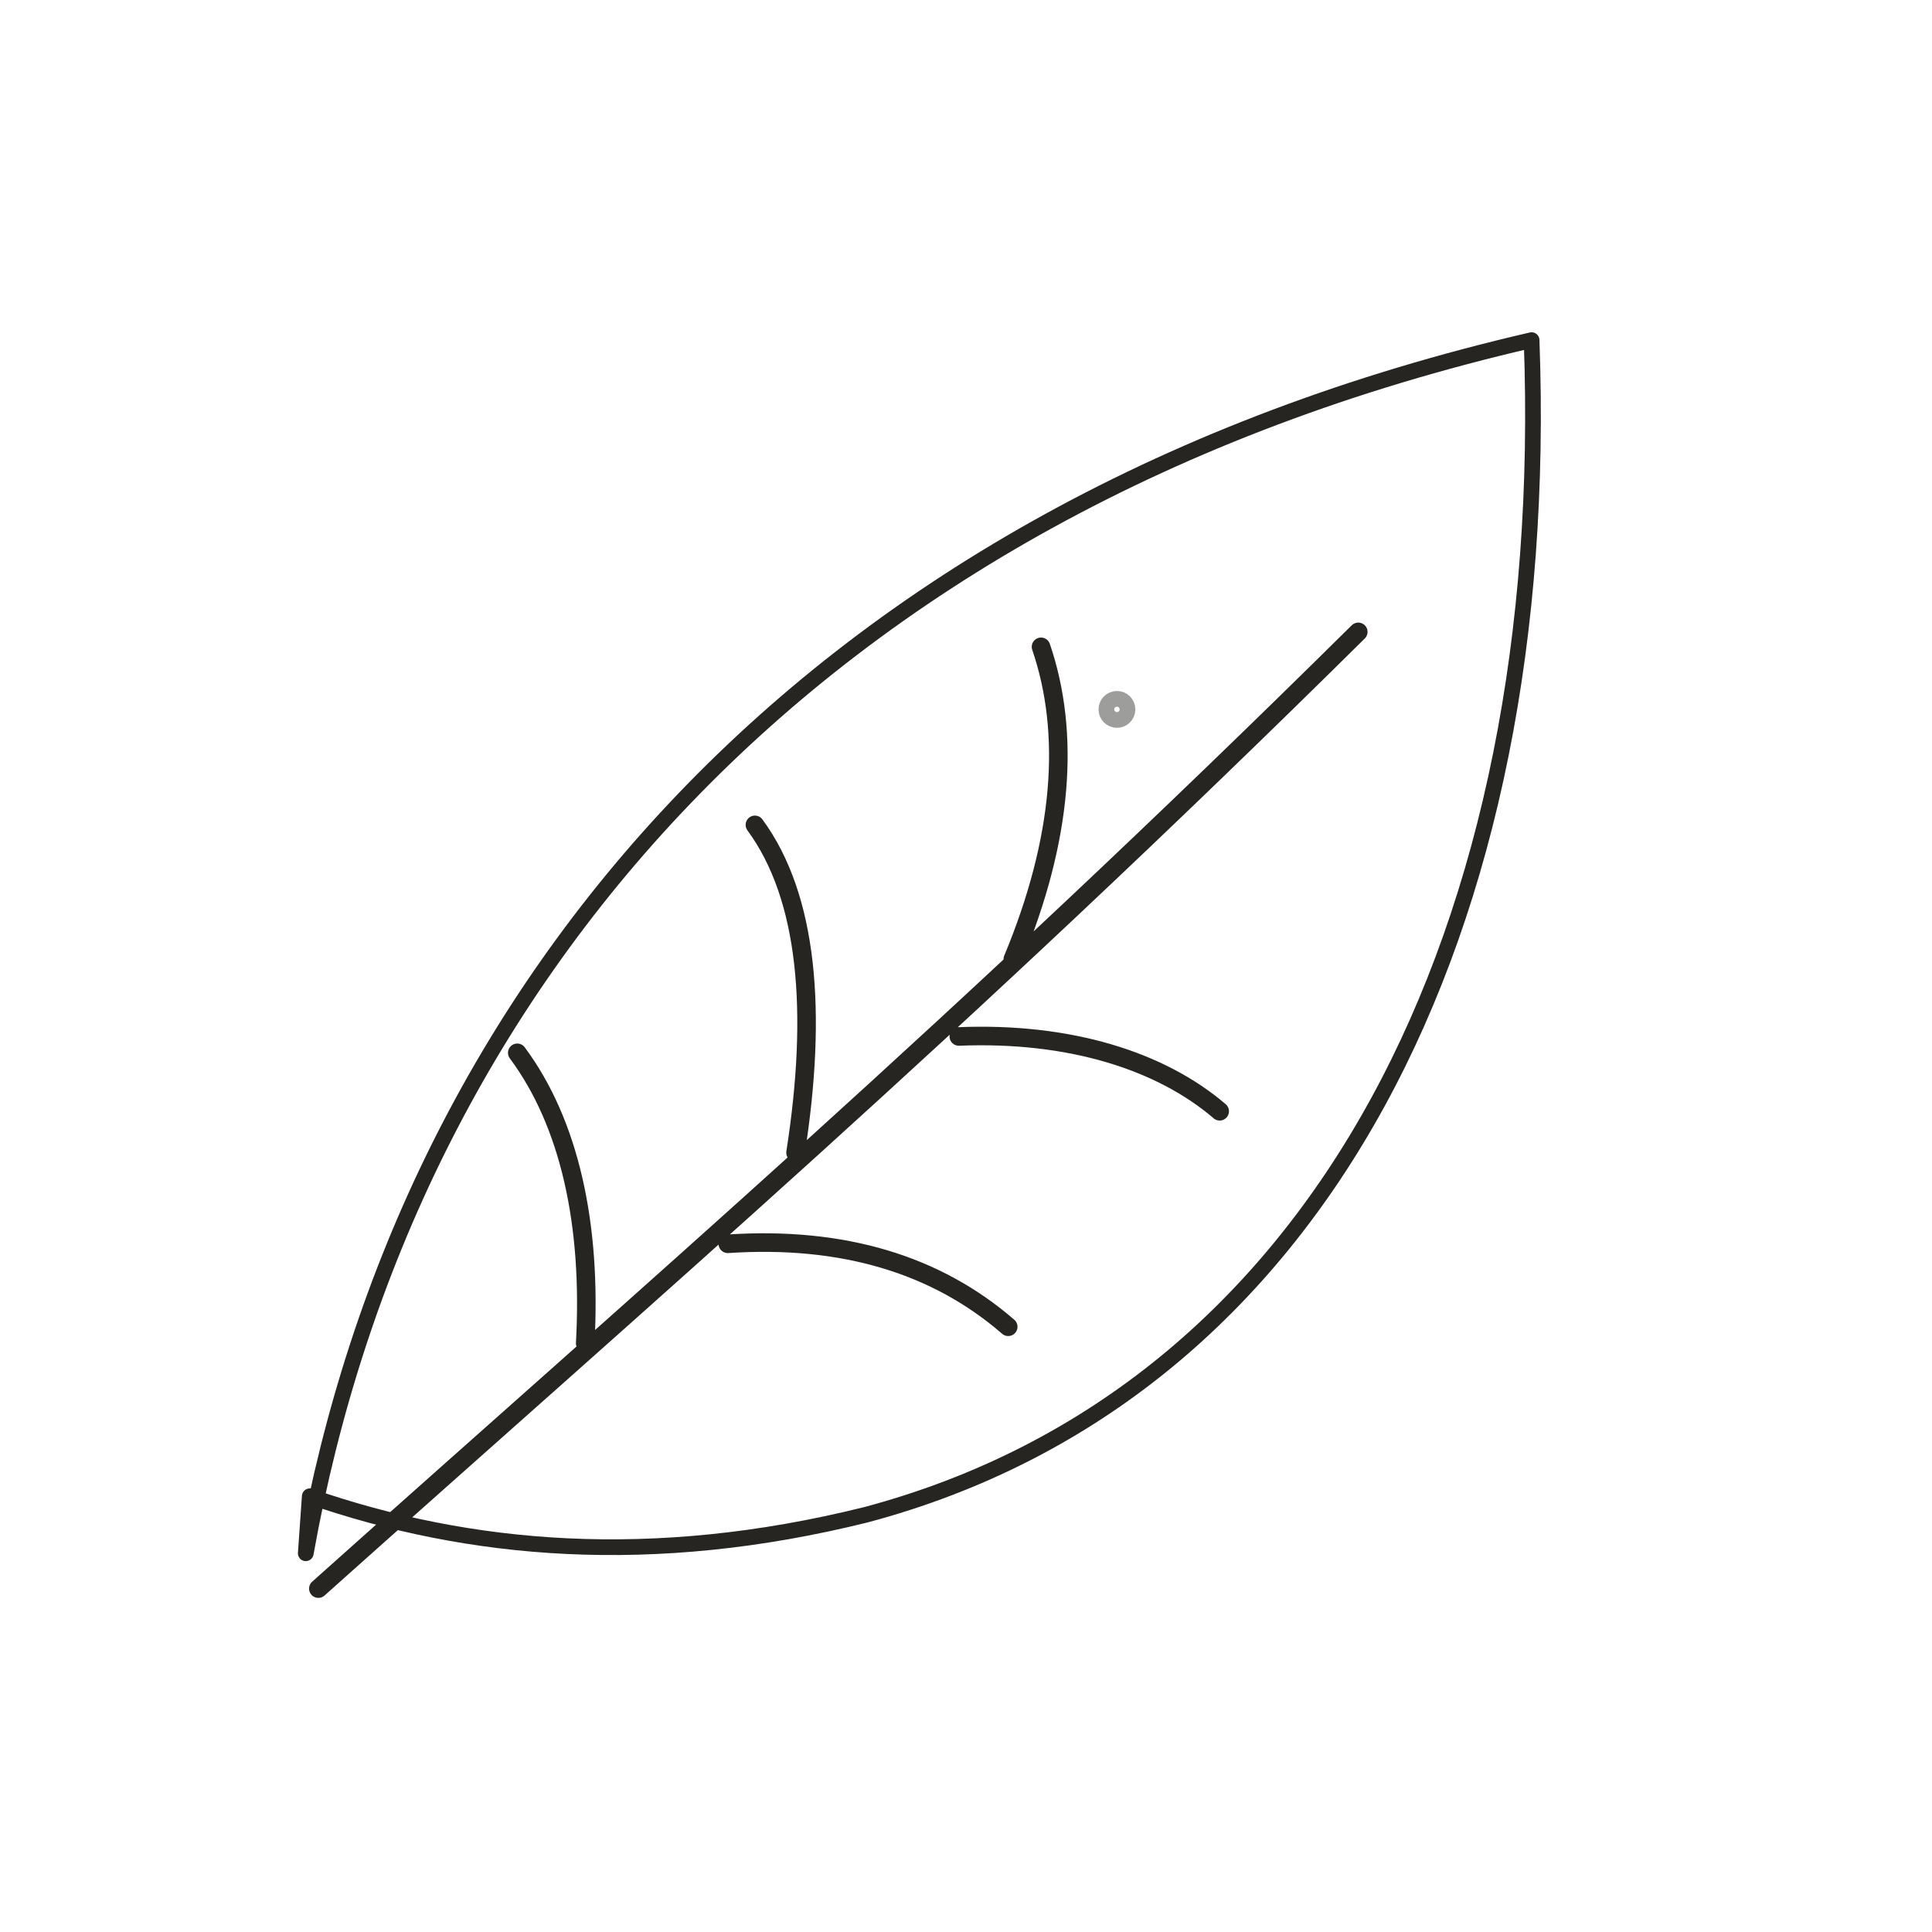
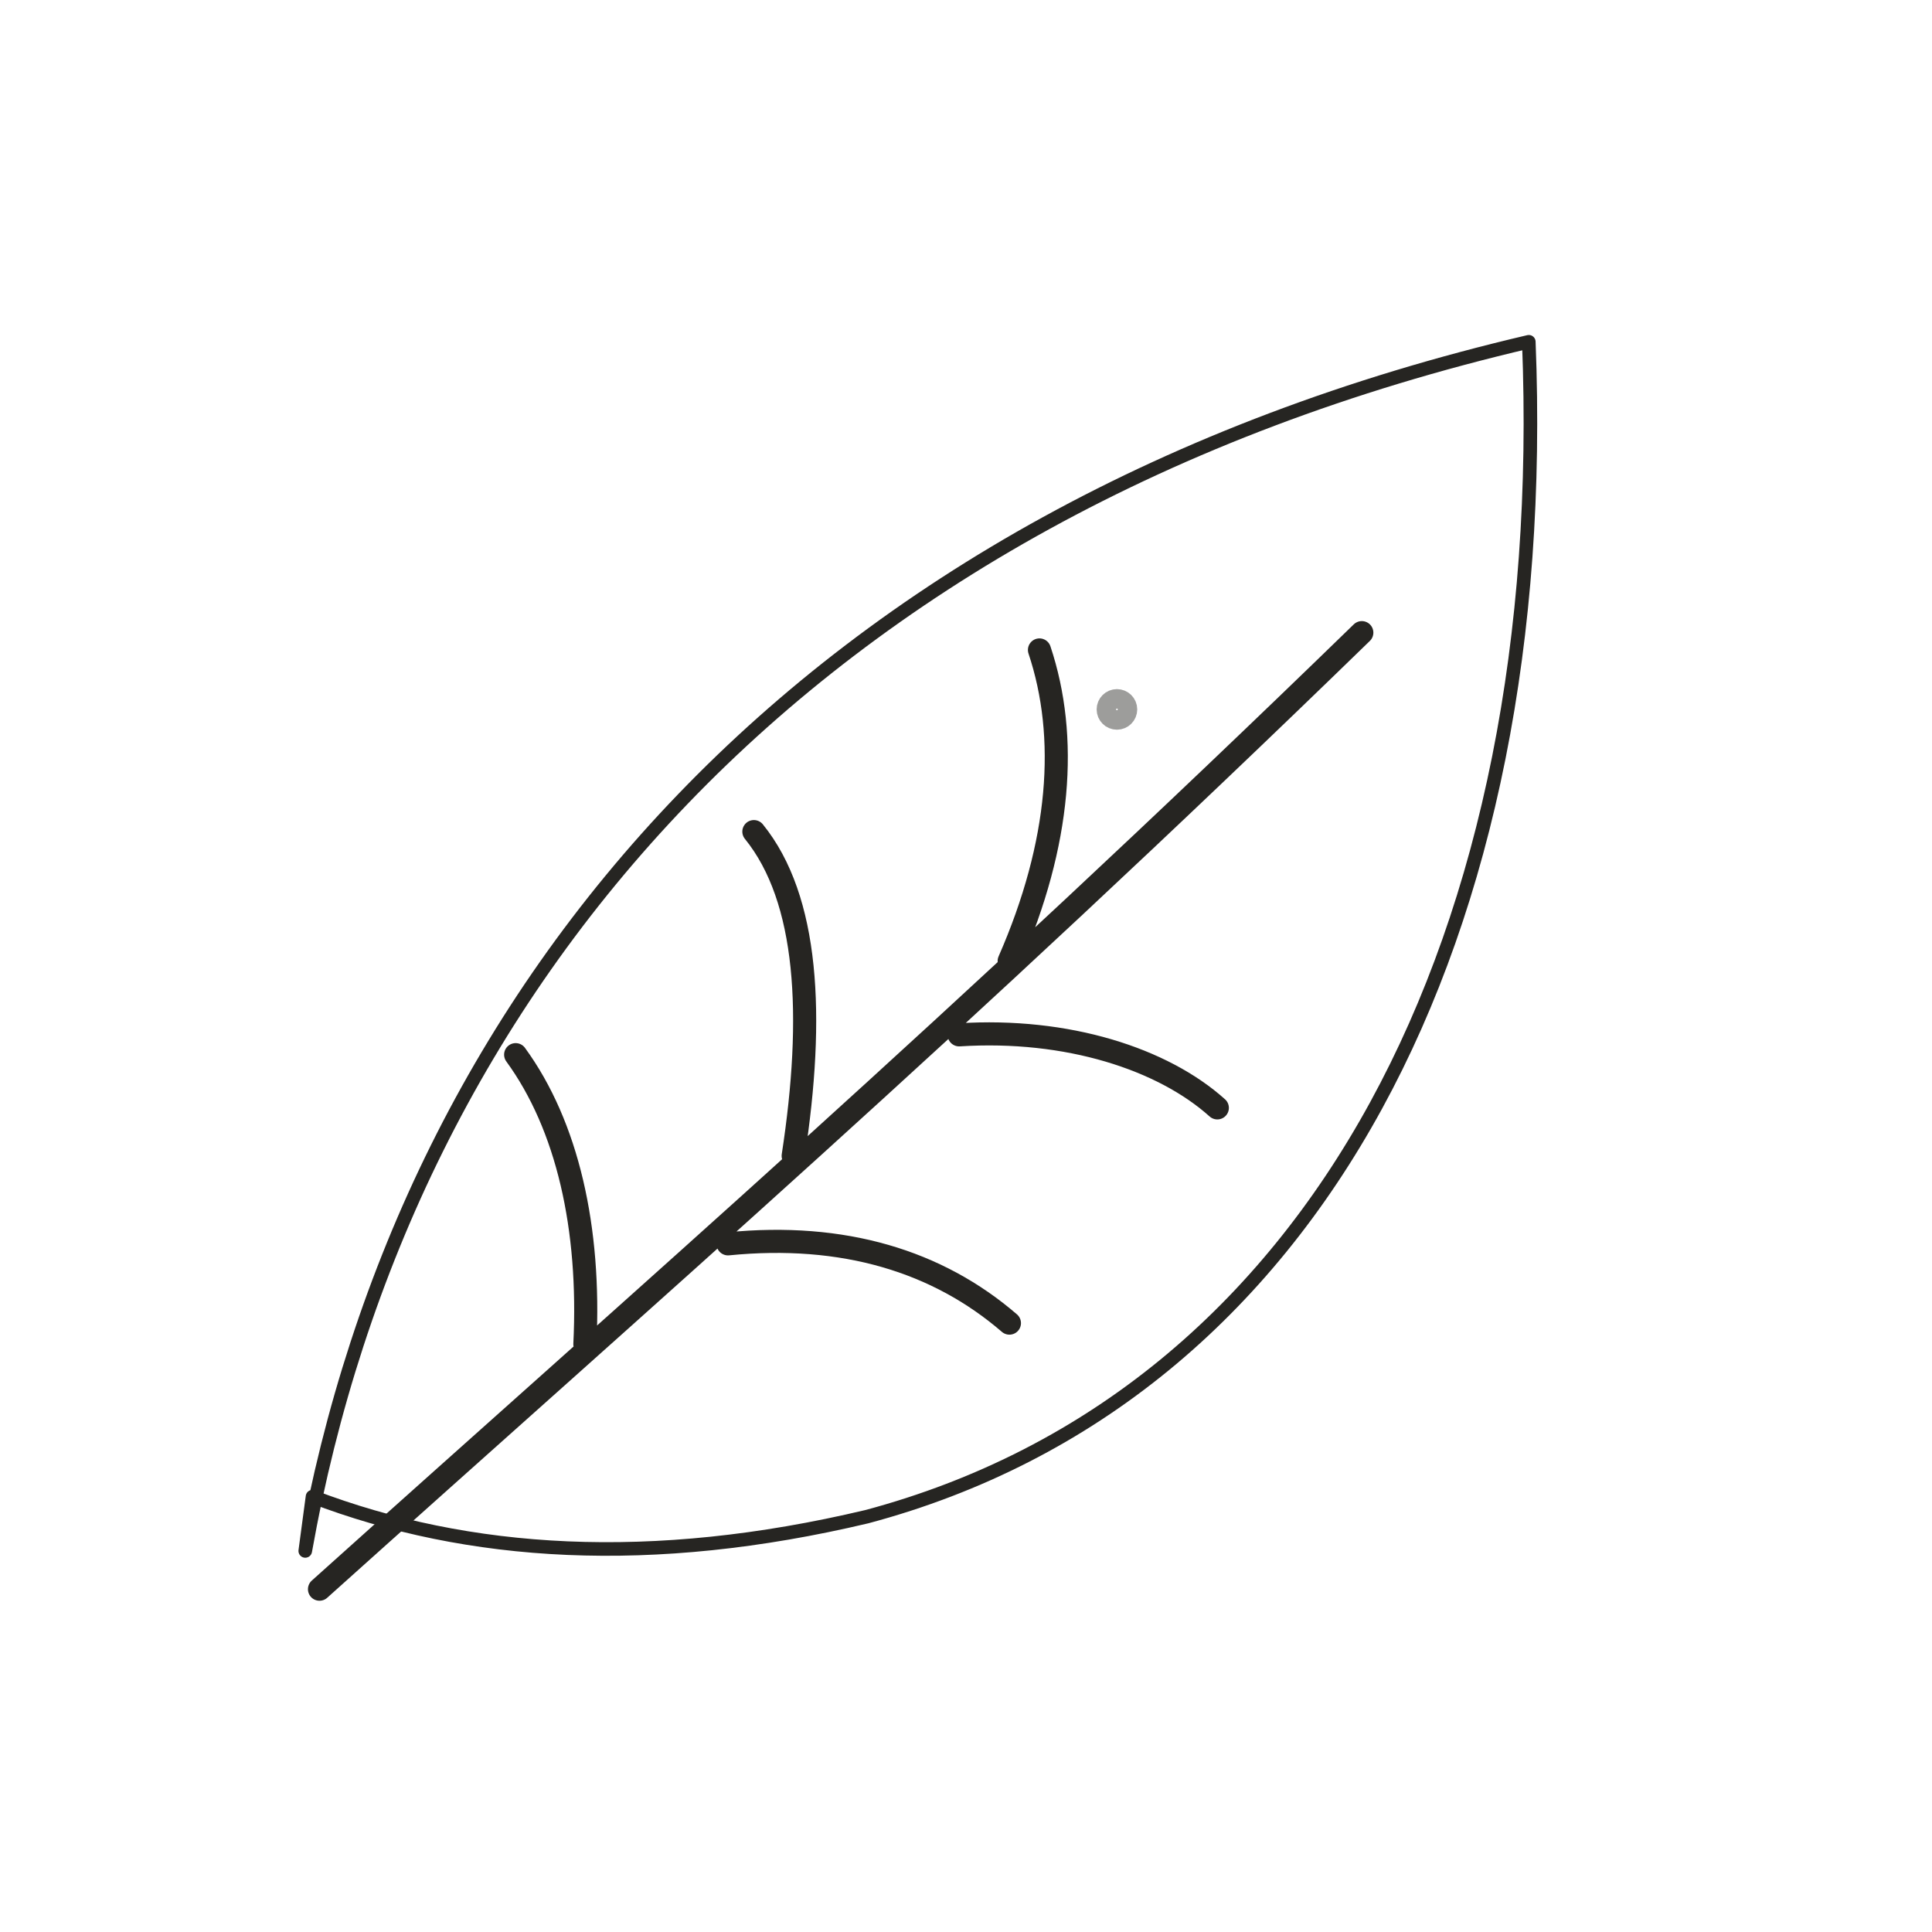
<svg xmlns="http://www.w3.org/2000/svg" viewBox="0 0 128 128" role="img" aria-label="Leaf" data-castalia-style="davinci-line-v2">
  <g fill="#efeee8" stroke="#262522" stroke-linecap="round" stroke-linejoin="round">
-     <path stroke-width="1.04" d="M 20.258 102.908 C 26.928 65.521 53.531 33.617 101.472 22.534 c 1.442 38.936 -13.908 69.782 -44.103 77.823 -14.184 3.524 -26.296 2.431 -36.846 -1.226 Z" fill="none" stroke-linecap="round" stroke-linejoin="round" />
-     <path fill="none" stroke-width="1.23" d="M 21.092 105.249 c 21.59 -19.31 42.586 -37.349 68.897 -63.386 M 38.772 88.99 c 0.435 -7.869 -1.04 -14.581 -4.502 -19.238 M 52.707 76.366 c 1.457 -9.332 0.826 -16.926 -2.692 -21.716 M 67.102 63.549 c 3.326 -7.99 3.827 -14.964 1.869 -20.695 M 48.218 82.404 c 7.668 -0.508 13.846 1.394 18.579 5.498 M 63.525 68.668 c 7.322 -0.297 13.363 1.599 17.282 4.956" stroke-linecap="round" stroke-linejoin="round" />
-     <circle cx="74" cy="47" r=".7" fill="none" opacity=".45" stroke-width="1.04" stroke-linecap="round" stroke-linejoin="round" />
+     <path stroke-width="0.90" d="M 20.224 102.753 C 26.87 65.457 53.312 33.874 101.287 22.644 c 1.557 39.127 -13.914 69.848 -43.862 77.841 -14.252 3.381 -26.375 2.618 -36.72 -1.328 Z" fill="none" stroke-linecap="round" stroke-linejoin="round" />
+     <path fill="none" stroke-width="1.53" d="M 21.167 105.288 c 21.501 -19.318 42.412 -37.469 69.057 -63.374 M 38.749 89.062 c 0.382 -7.681 -1.154 -14.484 -4.586 -19.188 M 52.55 76.581 c 1.423 -9.277 1.009 -17.029 -2.604 -21.485 M 66.86 63.67 c 3.428 -7.82 3.931 -14.854 2.007 -20.61 M 48.233 82.408 c 7.643 -0.759 13.884 1.146 18.644 5.252 M 63.546 68.561 c 7.178 -0.457 13.495 1.598 17.105 4.839" stroke-linecap="round" stroke-linejoin="round" />
+     <circle cx="74" cy="47" r=".7" fill="none" opacity=".45" stroke-width="1.29" stroke-linecap="round" stroke-linejoin="round" />
  </g>
</svg>
